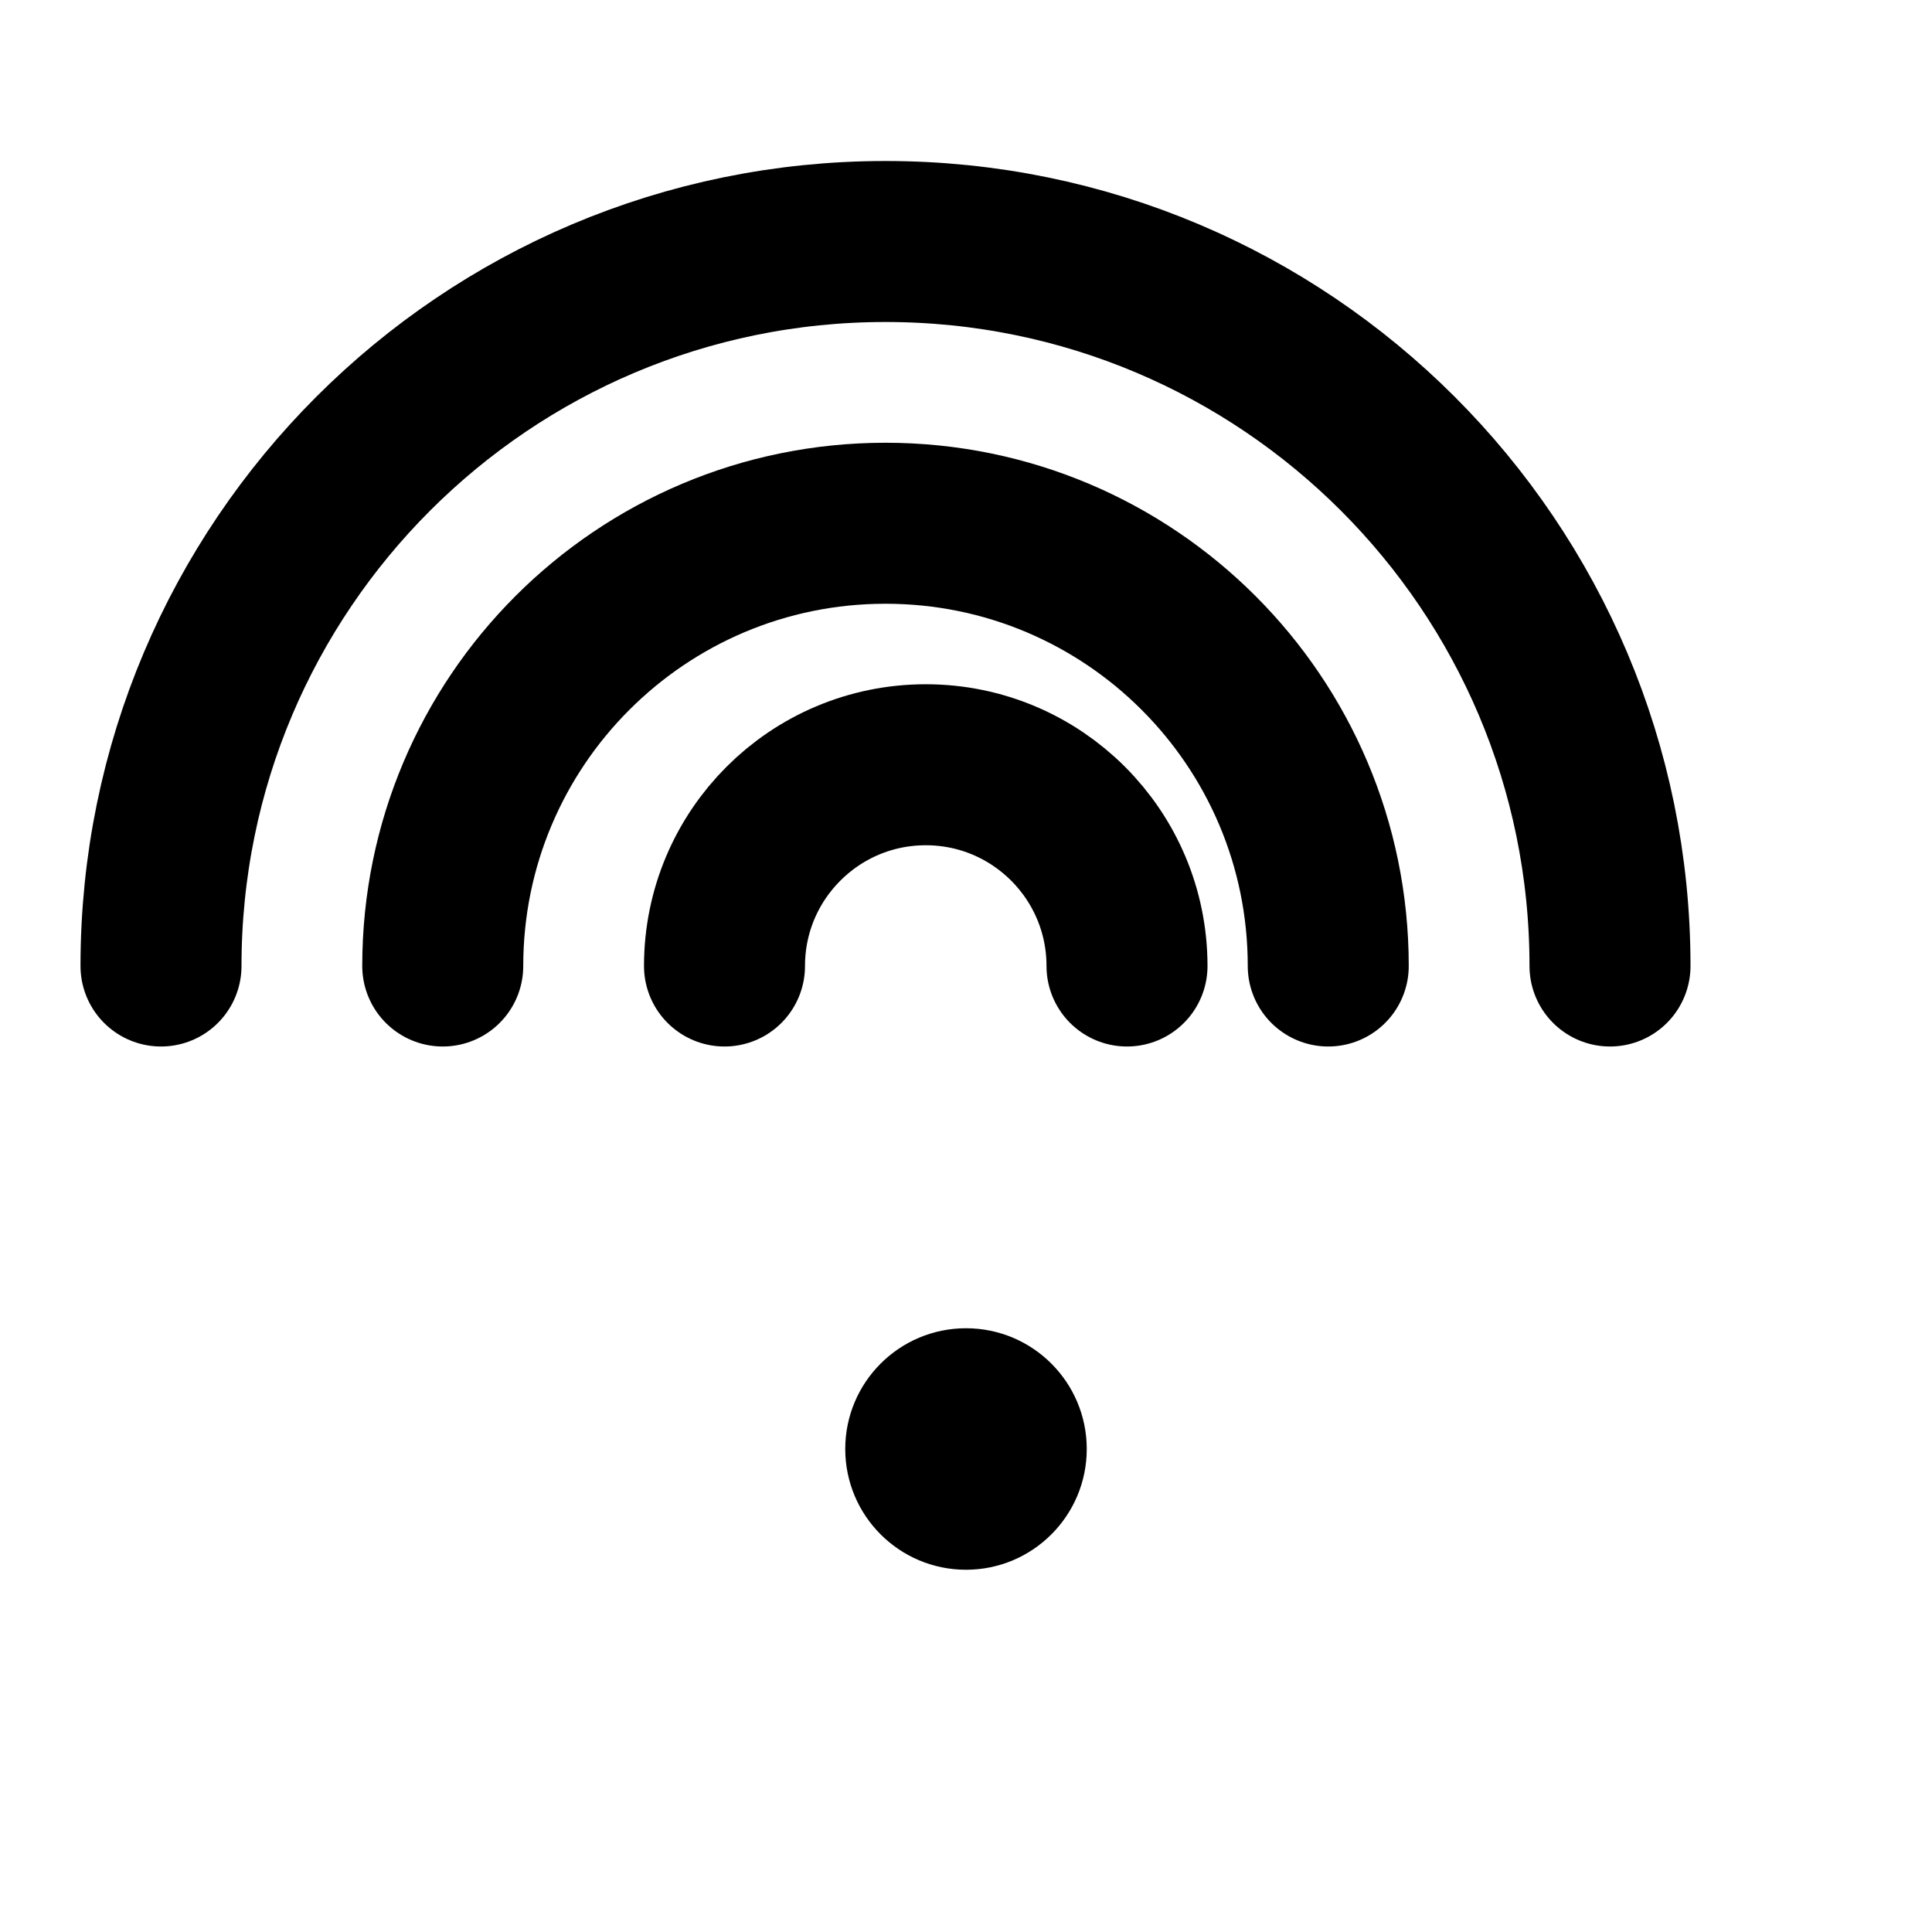
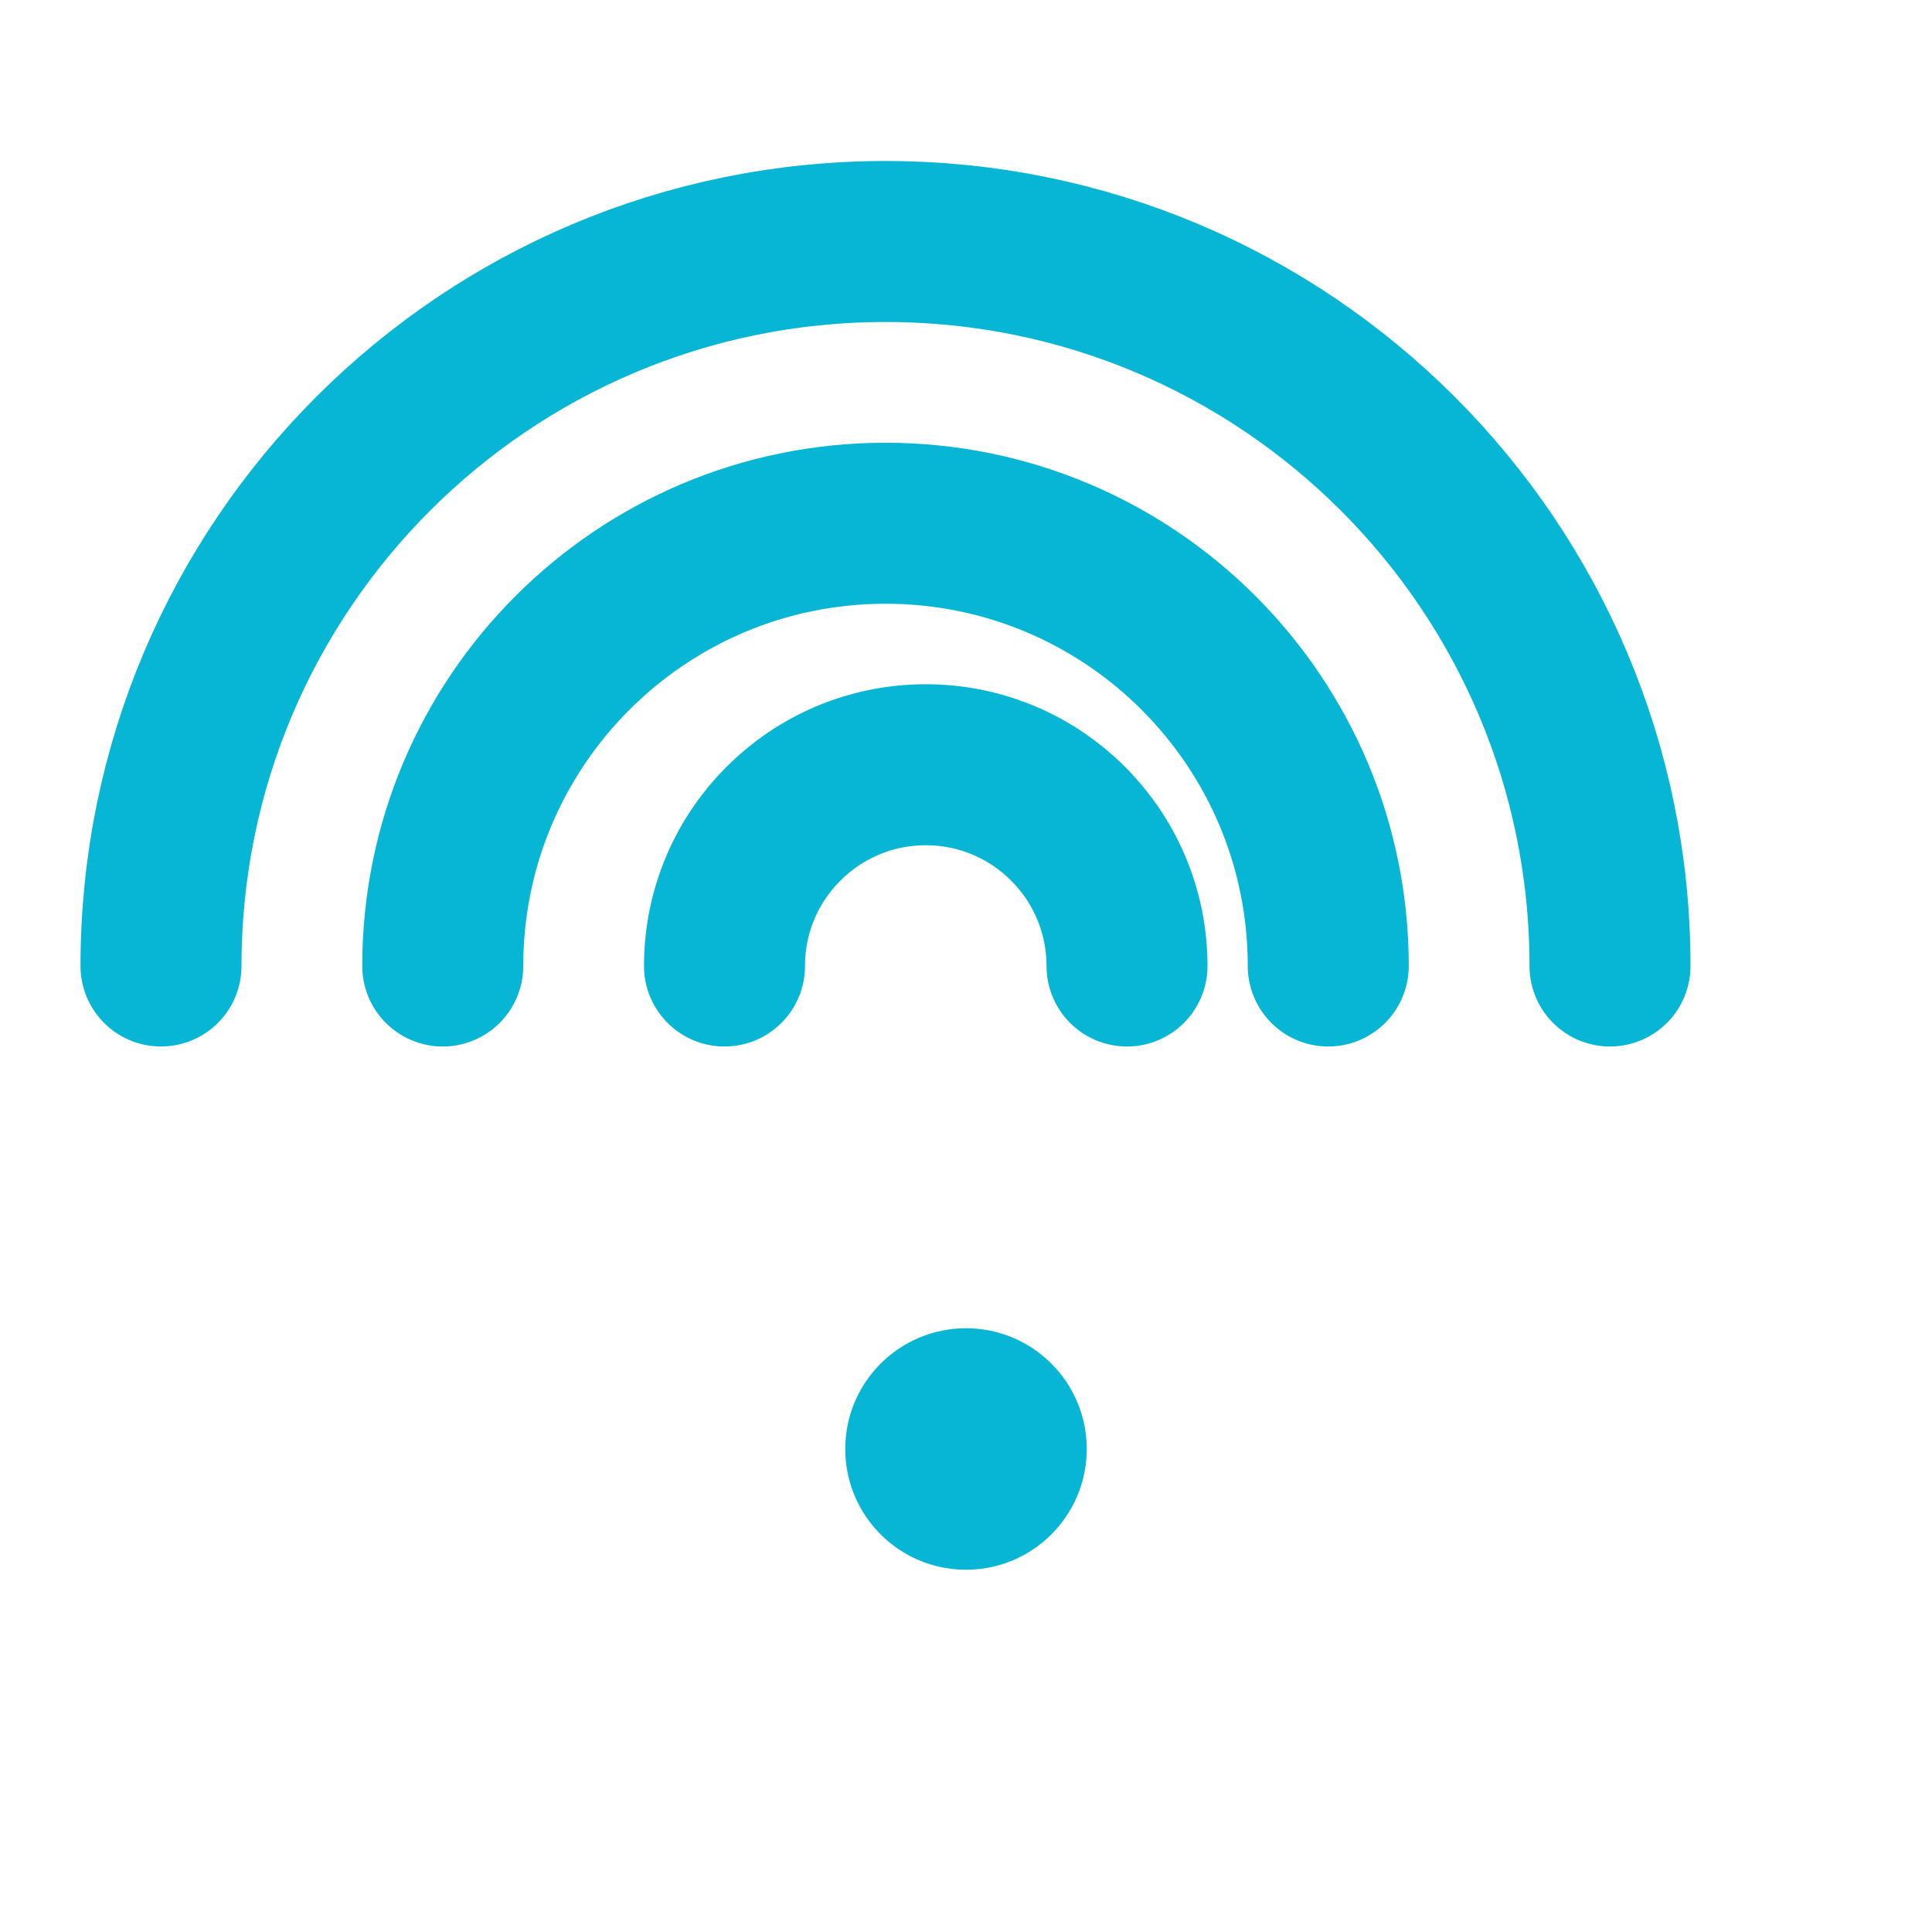
- <svg xmlns="http://www.w3.org/2000/svg" viewBox="0 0 24 24" fill="none" stroke="currentColor" stroke-width="2" stroke-linecap="round" stroke-linejoin="round" role="img" aria-label="Ping">
+ <svg xmlns="http://www.w3.org/2000/svg" viewBox="0 0 24 24" fill="none" stroke="#06b6d4" stroke-width="2" stroke-linecap="round" stroke-linejoin="round" role="img" aria-label="Ping">
  <path d="M2 12a9 9 0 0 1 18 0" />
  <path d="M5.5 12a5.5 5.5 0 0 1 11 0" />
  <path d="M9 12a2.5 2.5 0 0 1 5 0" />
-   <circle cx="12" cy="18" r="1.5" fill="currentColor" stroke="none" />
+   <circle cx="12" cy="18" r="1.5" fill="#06b6d4" stroke="none" />
</svg>
